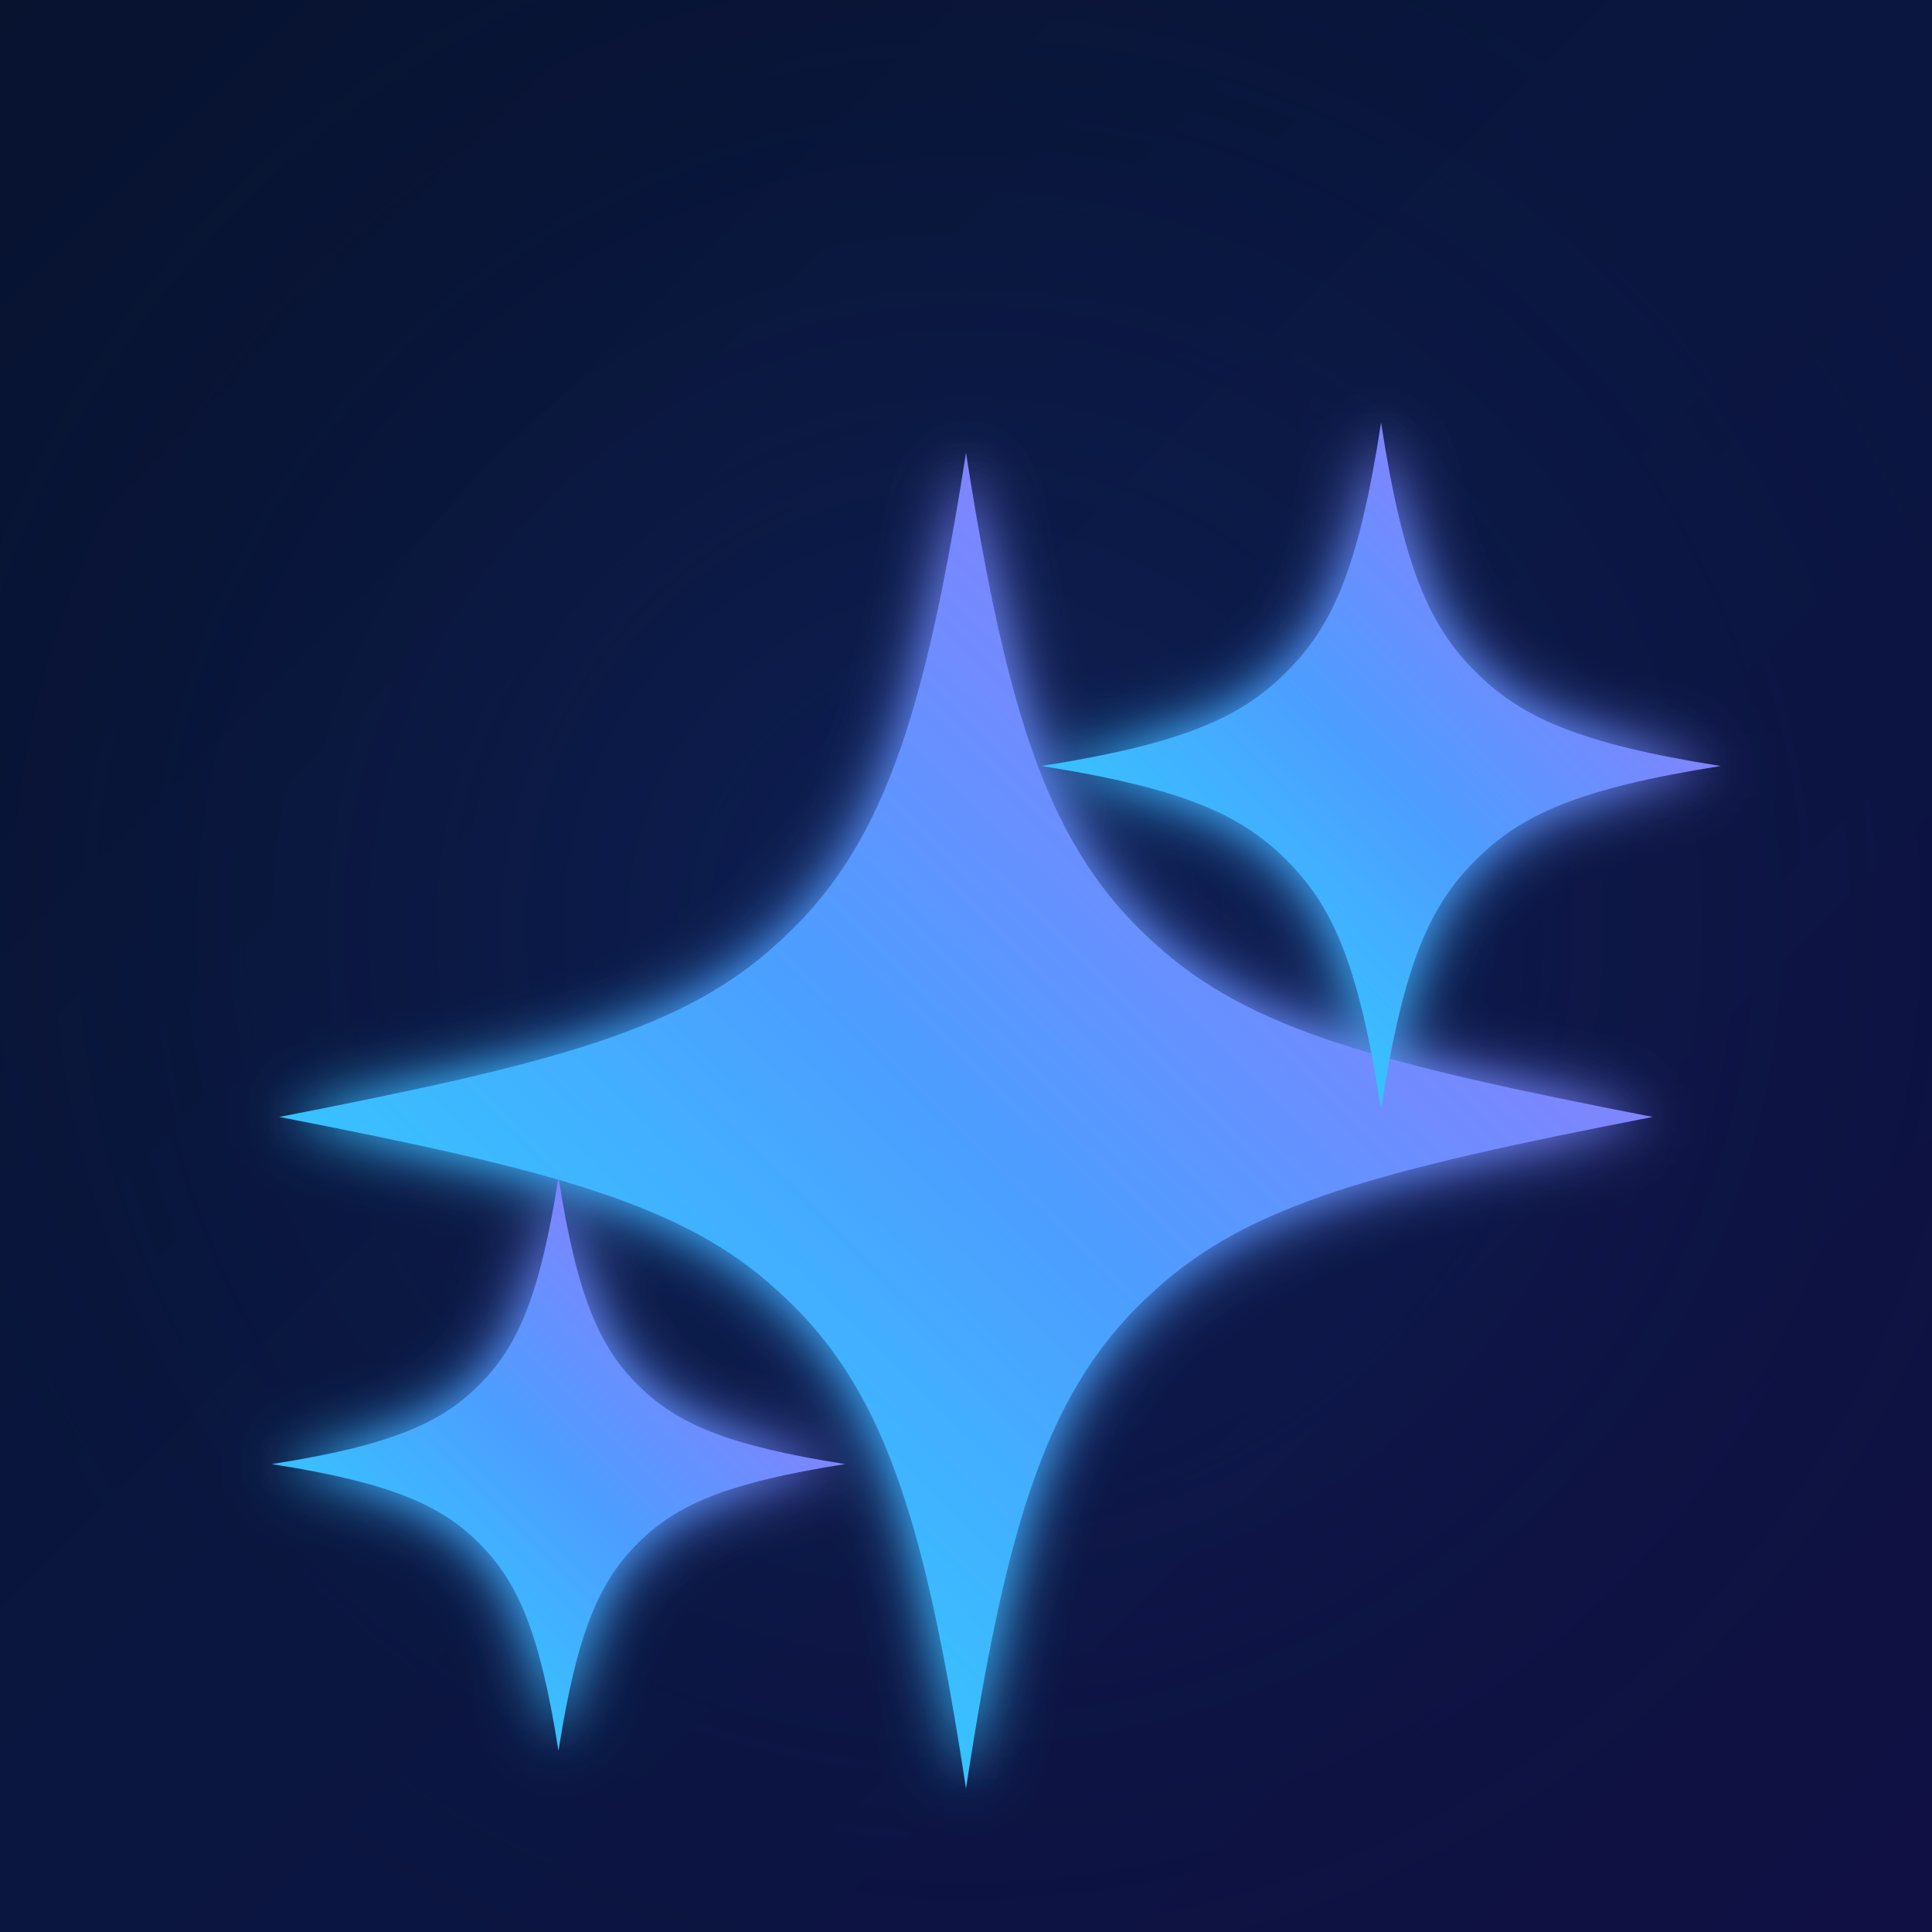
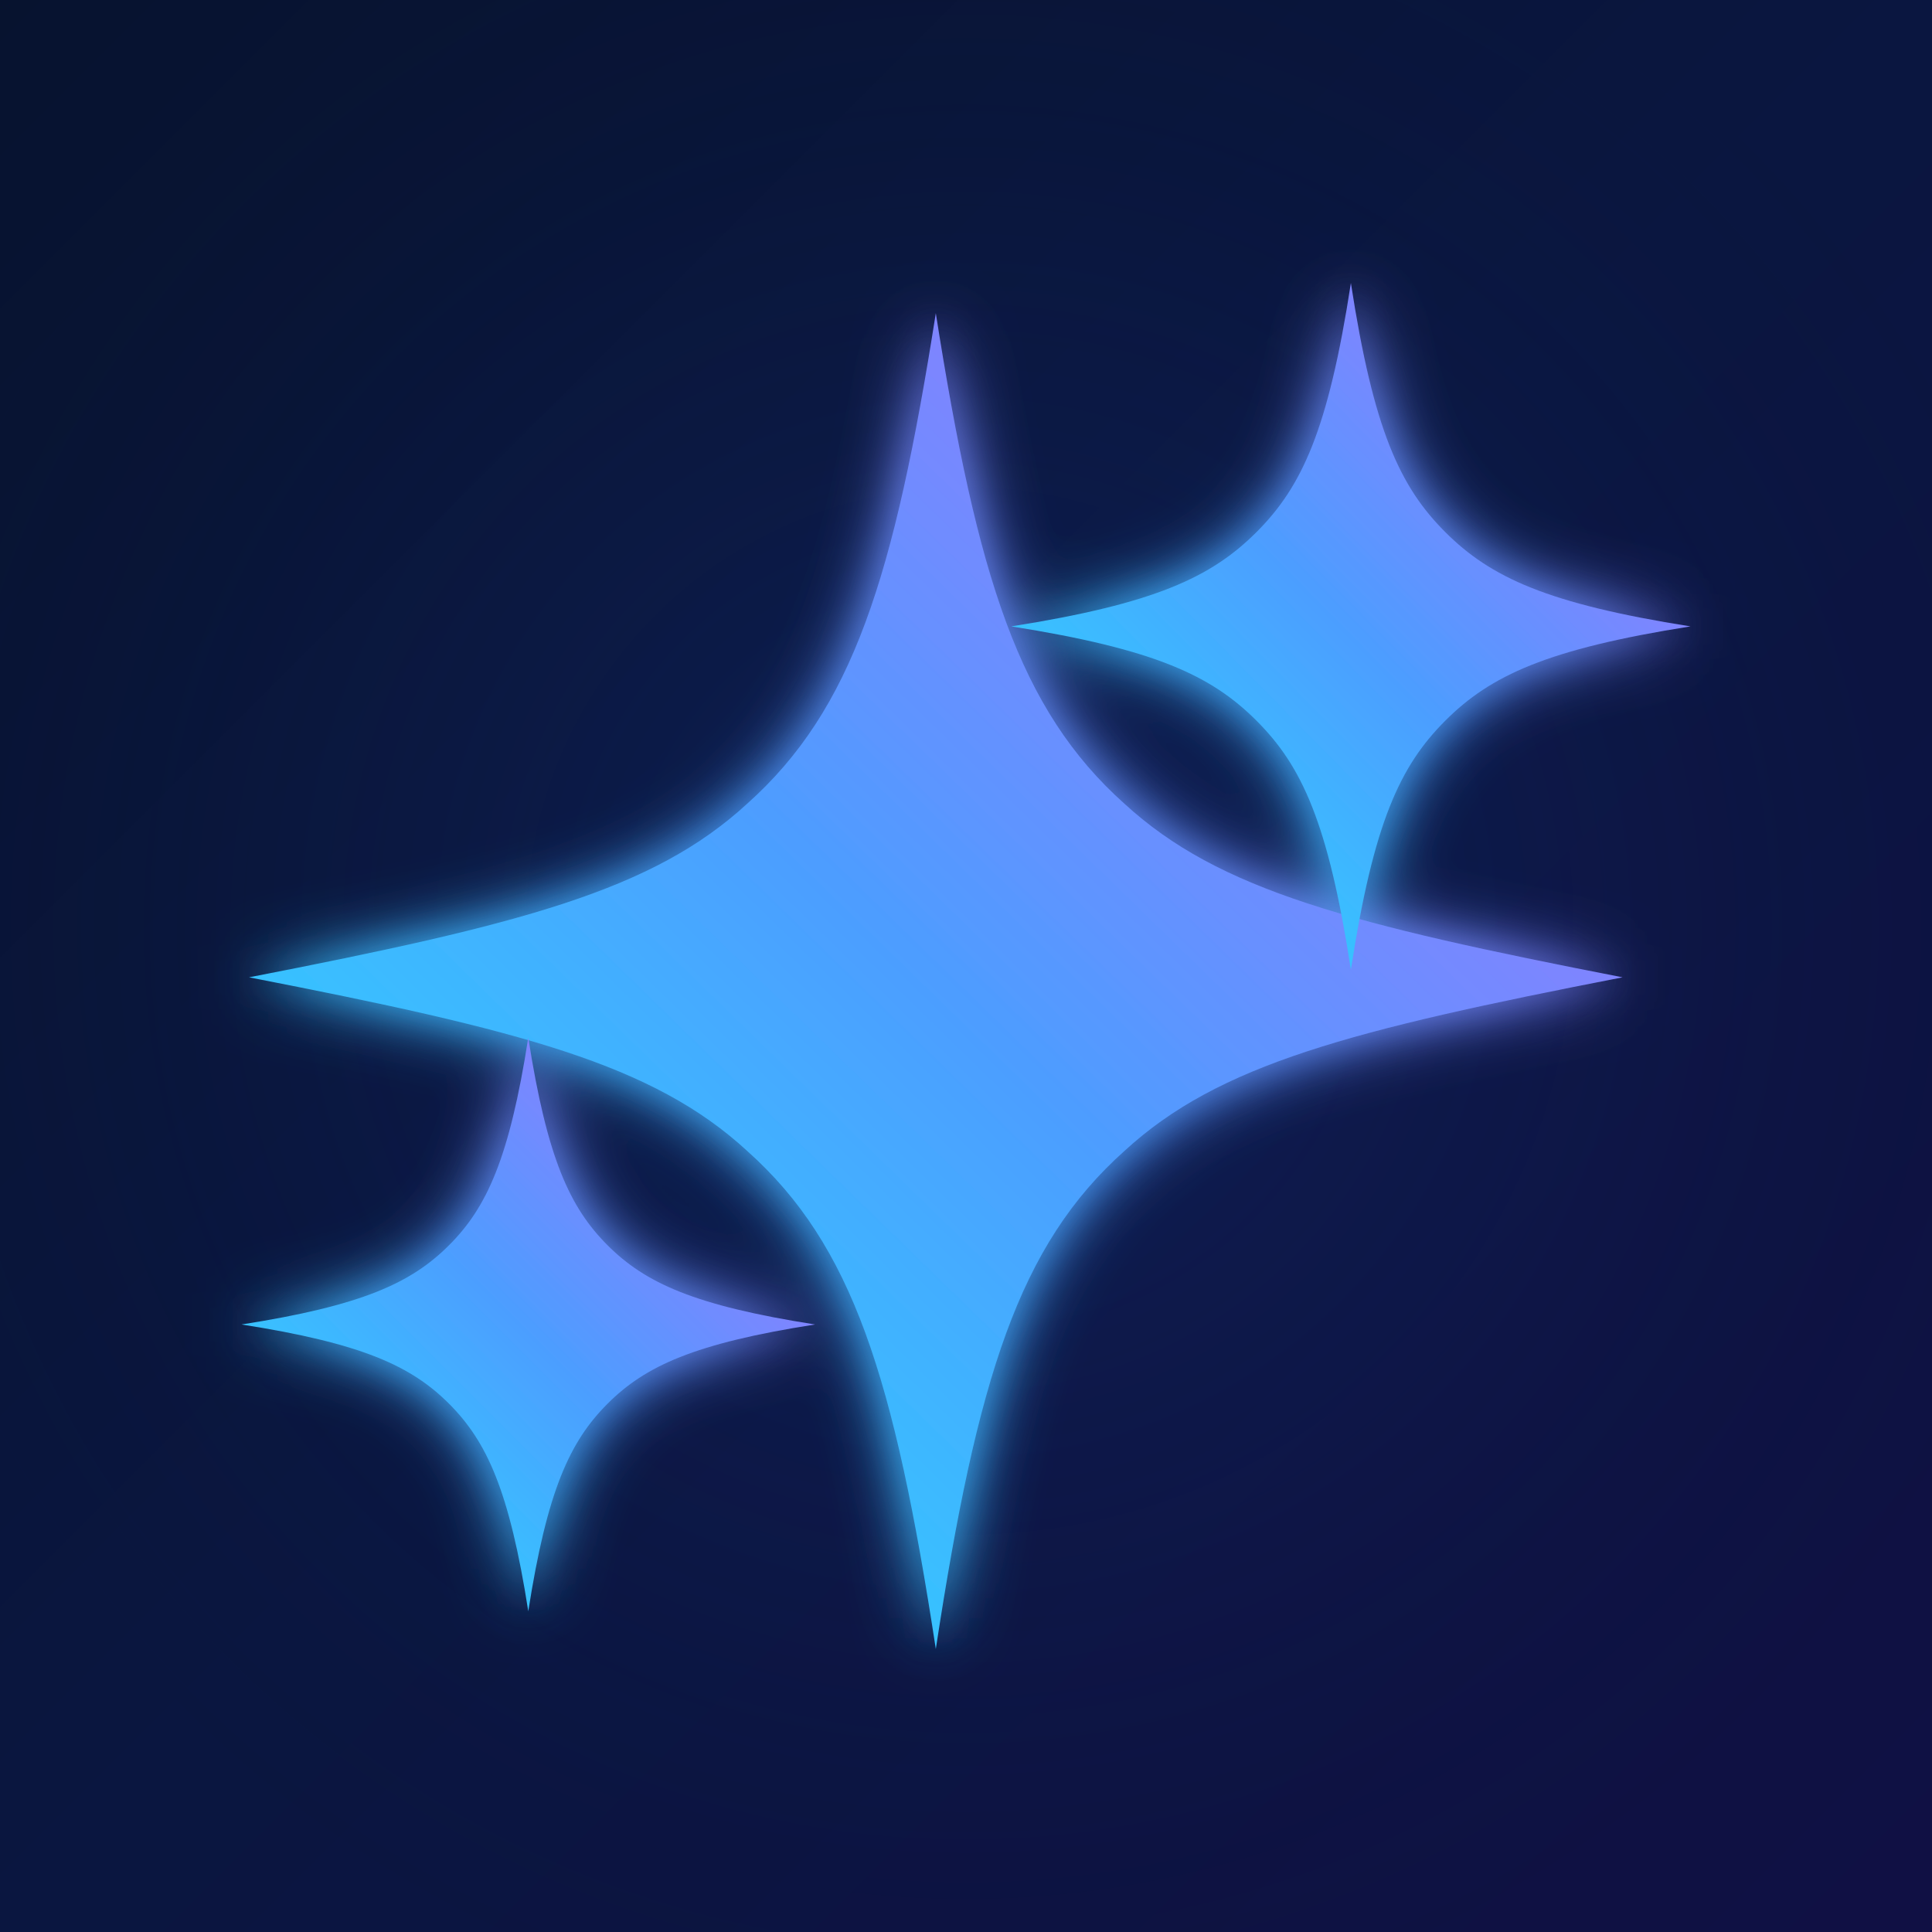
<svg xmlns="http://www.w3.org/2000/svg" viewBox="0 0 512 512">
  <defs>
    <linearGradient id="bg" x1="0" y1="0" x2="1" y2="1">
      <stop offset="0" stop-color="#07132f" />
      <stop offset="0.5" stop-color="#0a1640" />
      <stop offset="1" stop-color="#101044" />
    </linearGradient>
    <radialGradient id="halo" cx="50%" cy="48%" r="58%">
      <stop offset="0" stop-color="#193a8c" stop-opacity="0.28" />
      <stop offset="0.55" stop-color="#162b6f" stop-opacity="0.12" />
      <stop offset="1" stop-color="#07132f" stop-opacity="0" />
    </radialGradient>
    <linearGradient id="spark" x1="0" y1="1" x2="1" y2="0">
      <stop offset="0" stop-color="#22e7ff" />
      <stop offset="0.5" stop-color="#4d9dff" />
      <stop offset="1" stop-color="#b26bff" />
    </linearGradient>
    <filter id="glow" x="-60%" y="-60%" width="220%" height="220%">
      <feGaussianBlur stdDeviation="9" result="blur" />
      <feMerge>
        <feMergeNode in="blur" />
        <feMergeNode in="SourceGraphic" />
      </feMerge>
    </filter>
    <filter id="softGlow" x="-80%" y="-80%" width="260%" height="260%">
      <feGaussianBlur stdDeviation="5" />
    </filter>
  </defs>
  <rect width="512" height="512" fill="url(#bg)" />
  <rect width="512" height="512" fill="url(#halo)" />
-   <g fill="url(#spark)" filter="url(#softGlow)" opacity="0.55">
-     <path d="M256 120 C267 190 278 225 306 250 C331 273 366 282 438 296 C366 310 331 319 306 342 C278 367 267 402 256 474 C245 402 234 367 206 342 C181 319 146 310 74 296 C146 282 181 273 206 250 C234 225 245 190 256 120Z" />
-     <path d="M366 112 C372 151 379 166 391 178 C403 190 418 197 456 203 C418 209 403 216 391 228 C379 240 372 255 366 294 C360 255 353 240 341 228 C329 216 314 209 276 203 C314 197 329 190 341 178 C353 166 360 151 366 112Z" />
-     <path d="M148 312 C153 344 159 357 169 367 C179 377 192 383 224 388 C192 393 179 399 169 409 C159 419 153 432 148 464 C143 432 137 419 127 409 C117 399 104 393 72 388 C104 383 117 377 127 367 C137 357 143 344 148 312Z" />
-   </g>
-   <g fill="url(#spark)" filter="url(#glow)">
-     <path d="M256 120 C267 190 278 225 306 250 C331 273 366 282 438 296 C366 310 331 319 306 342 C278 367 267 402 256 474 C245 402 234 367 206 342 C181 319 146 310 74 296 C146 282 181 273 206 250 C234 225 245 190 256 120Z" />
-     <path d="M366 112 C372 151 379 166 391 178 C403 190 418 197 456 203 C418 209 403 216 391 228 C379 240 372 255 366 294 C360 255 353 240 341 228 C329 216 314 209 276 203 C314 197 329 190 341 178 C353 166 360 151 366 112Z" />
-     <path d="M148 312 C153 344 159 357 169 367 C179 377 192 383 224 388 C192 393 179 399 169 409 C159 419 153 432 148 464 C143 432 137 419 127 409 C117 399 104 393 72 388 C104 383 117 377 127 367 C137 357 143 344 148 312Z" />
+   <g transform="translate(-8,-37)">
+     <g fill="url(#spark)" filter="url(#softGlow)" opacity="0.55">
+       <path d="M256 120 C267 190 278 225 306 250 C331 273 366 282 438 296 C366 310 331 319 306 342 C278 367 267 402 256 474 C245 402 234 367 206 342 C181 319 146 310 74 296 C146 282 181 273 206 250 C234 225 245 190 256 120Z" />
+       <path d="M366 112 C372 151 379 166 391 178 C403 190 418 197 456 203 C418 209 403 216 391 228 C379 240 372 255 366 294 C360 255 353 240 341 228 C329 216 314 209 276 203 C314 197 329 190 341 178 C353 166 360 151 366 112Z" />
+       <path d="M148 312 C153 344 159 357 169 367 C179 377 192 383 224 388 C192 393 179 399 169 409 C159 419 153 432 148 464 C143 432 137 419 127 409 C117 399 104 393 72 388 C104 383 117 377 127 367 C137 357 143 344 148 312Z" />
+     </g>
+     <g fill="url(#spark)" filter="url(#glow)">
+       <path d="M256 120 C267 190 278 225 306 250 C331 273 366 282 438 296 C366 310 331 319 306 342 C278 367 267 402 256 474 C245 402 234 367 206 342 C181 319 146 310 74 296 C146 282 181 273 206 250 C234 225 245 190 256 120Z" />
+       <path d="M366 112 C372 151 379 166 391 178 C403 190 418 197 456 203 C418 209 403 216 391 228 C379 240 372 255 366 294 C360 255 353 240 341 228 C329 216 314 209 276 203 C314 197 329 190 341 178 C353 166 360 151 366 112Z" />
+       <path d="M148 312 C153 344 159 357 169 367 C179 377 192 383 224 388 C192 393 179 399 169 409 C159 419 153 432 148 464 C143 432 137 419 127 409 C117 399 104 393 72 388 C104 383 117 377 127 367 C137 357 143 344 148 312Z" />
+     </g>
  </g>
</svg>
